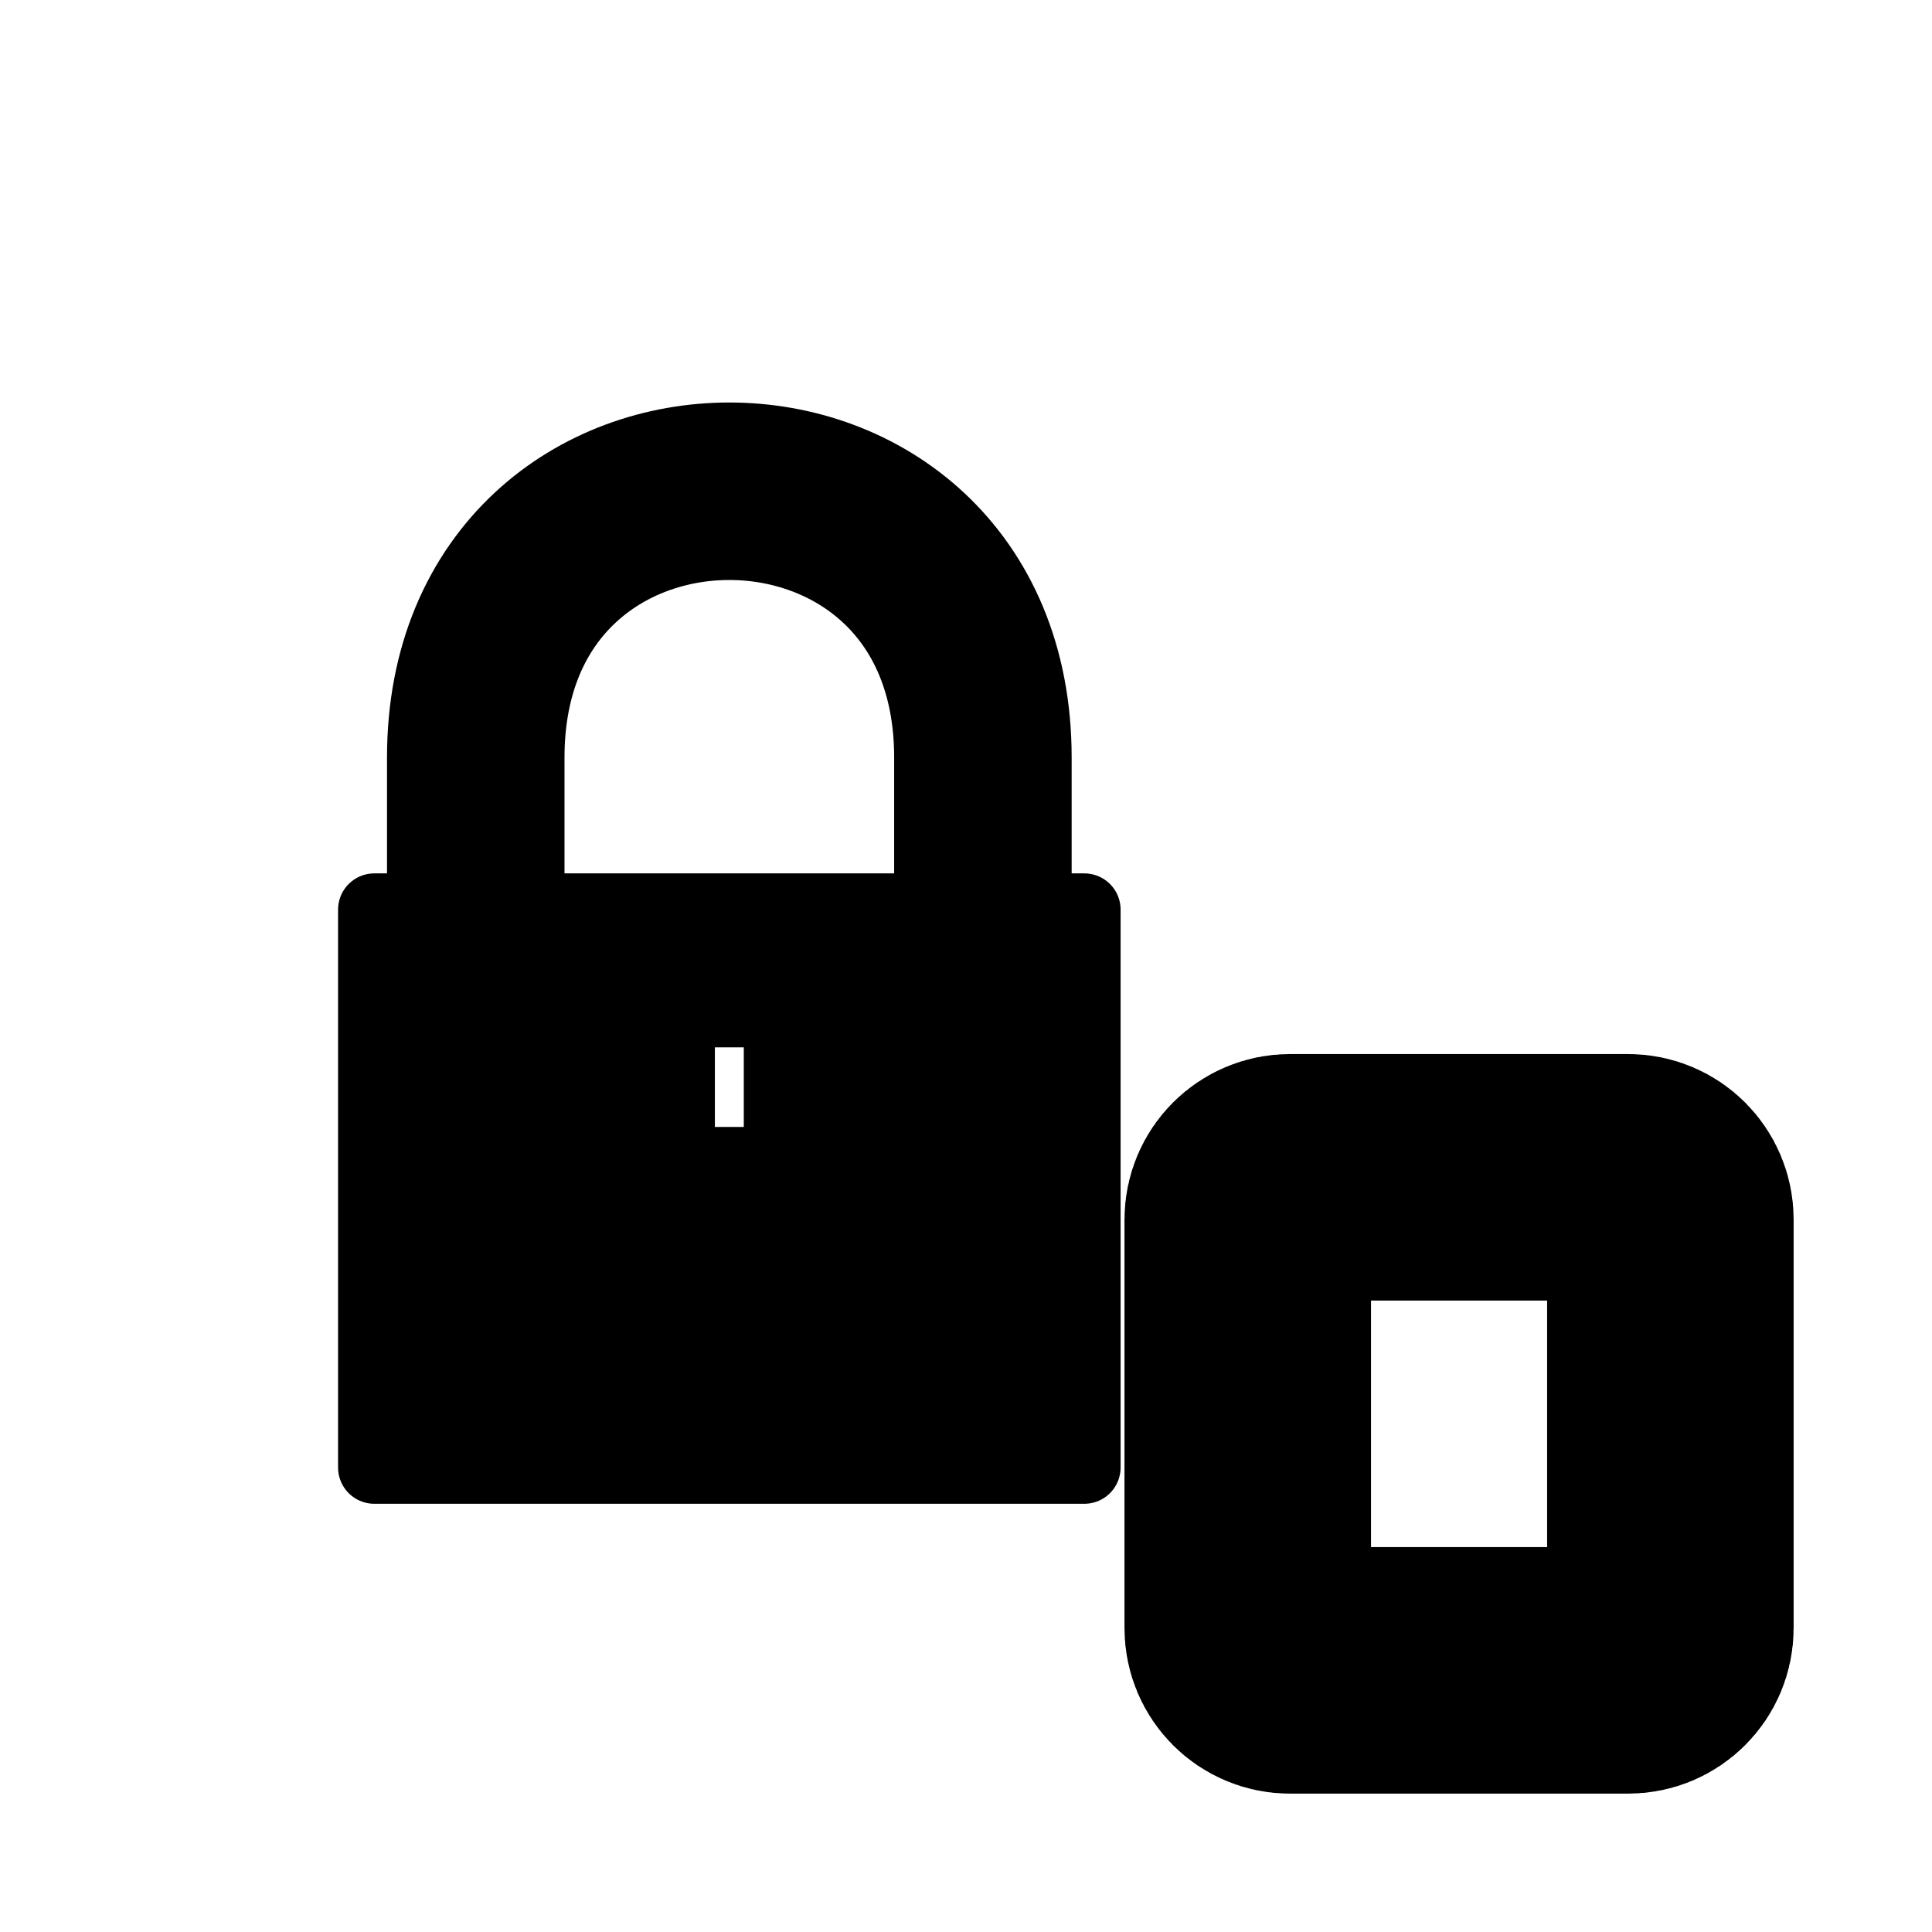
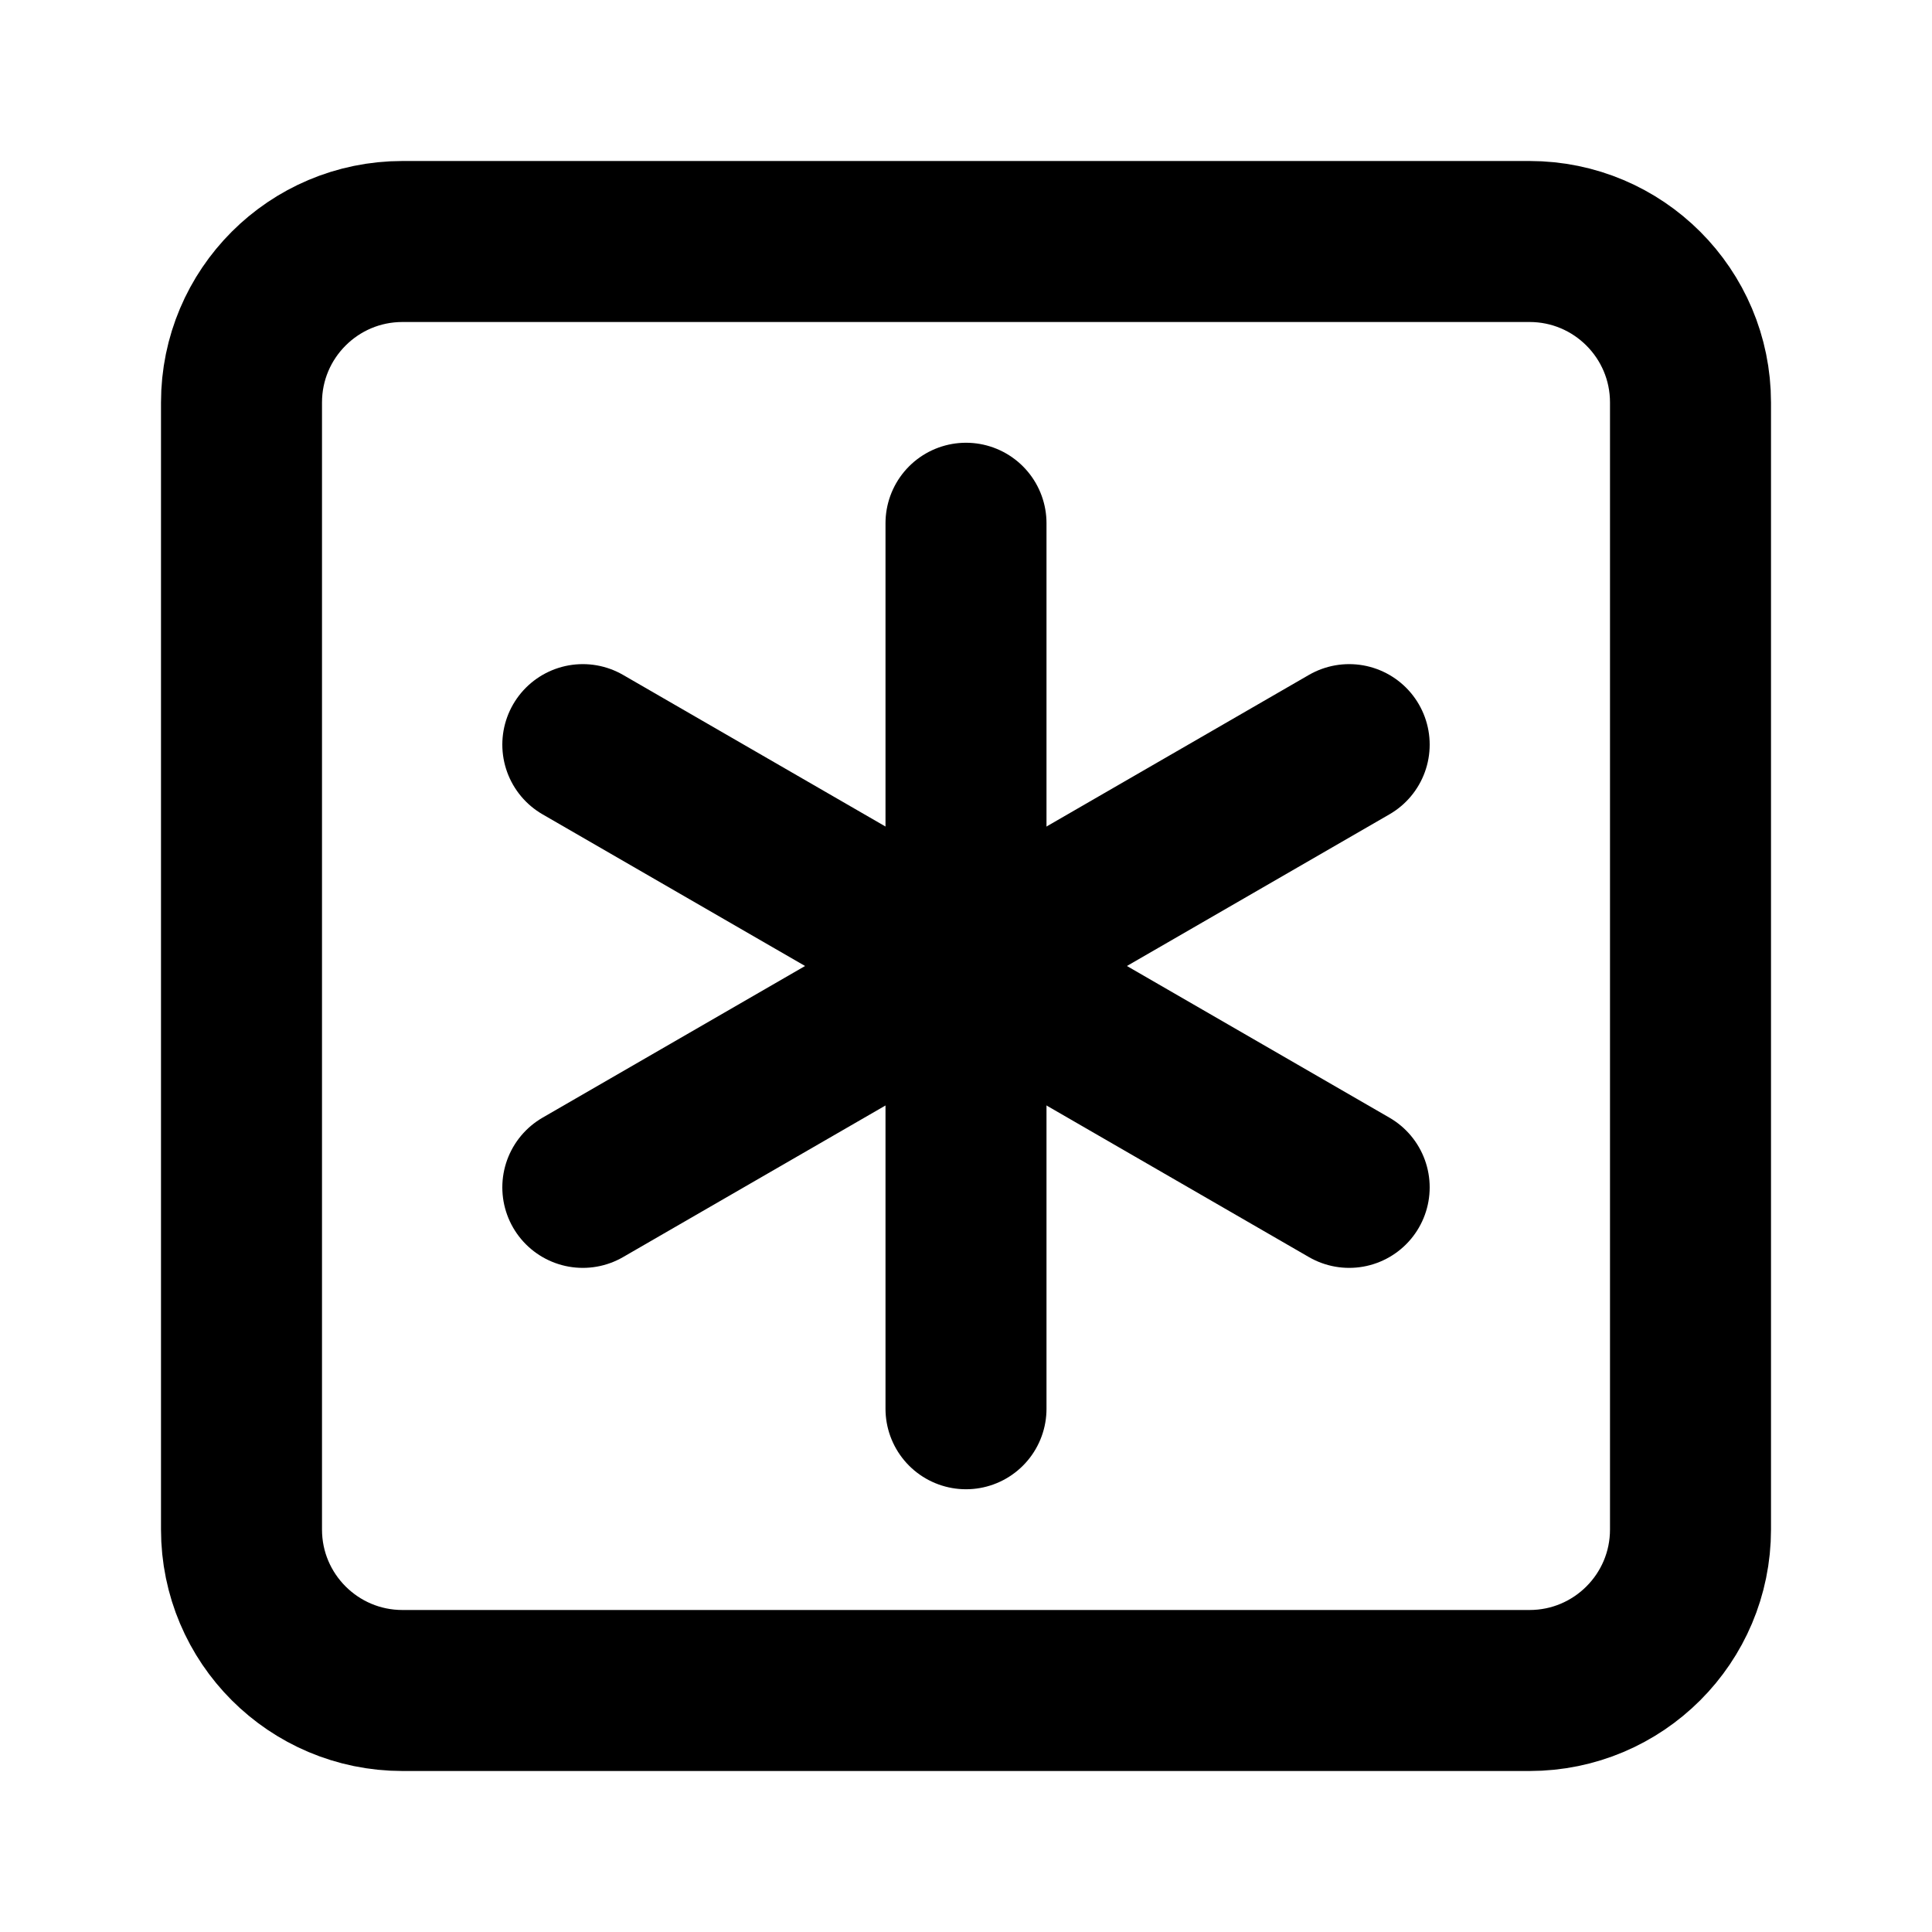
- <svg xmlns="http://www.w3.org/2000/svg" width="24" height="24" viewBox="0 0 24 24">
-   <defs>
-     <linearGradient id="a" x1="0" y1="0" x2=".25" y2="1">
-       <stop stop-color="currentColor" />
-       <stop offset="1" stop-color="currentColor" />
-     </linearGradient>
-     <linearGradient id="n" x1="0" y1="0" x2=".25" y2="1">
-       <stop stop-color="currentColor" />
-       <stop offset="1" stop-color="currentColor" />
-     </linearGradient>
-     <linearGradient id="aw" gradientUnits="userSpaceOnUse" x1="0" y1="0" x2="6" y2="24">
-       <stop stop-color="currentColor" />
-       <stop offset="1" stop-color="currentColor" />
-     </linearGradient>
-     <linearGradient id="nw" gradientUnits="userSpaceOnUse" x1="0" y1="0" x2="6" y2="24">
-       <stop stop-color="currentColor" />
-       <stop offset="1" stop-color="currentColor" />
-     </linearGradient>
-     <linearGradient id="shine" gradientUnits="userSpaceOnUse" x1="0" y1="0" x2="0" y2="20">
-       <stop stop-color="currentColor" stop-opacity=".28" />
-       <stop offset="1" stop-color="currentColor" stop-opacity="0" />
-     </linearGradient>
-   </defs>
-   <g transform="translate(1.5 1.5) scale(.875)" fill="none" stroke="currentColor" stroke-width="1.43" stroke-linecap="round" stroke-linejoin="round">
-     <g transform="translate(0 4) scale(.72)">
-       <g fill="none" stroke="currentColor" stroke-width="3.5">
-         <path d="M7 10V7C7 0 17 0 17 7V10" />
-       </g>
-       <g fill="none" stroke="url(#nw)" stroke-width="2.2">
-         <path d="M7 10V7C7 0 17 0 17 7V10" />
-       </g>
-       <g fill="none" stroke="url(#shine)" stroke-width="0.5">
-         <path d="M7 10V7C7 0 17 0 17 7V10" />
-       </g>
-       <g fill="url(#a)" stroke="currentColor" stroke-width="1.43" paint-order="stroke fill">
-         <path d="M5 10H19V21H5Z M11 12H13V15H11Z" fill-rule="evenodd" />
-       </g>
-       <g fill="none" stroke="url(#shine)" stroke-width=".7" transform="translate(.2 .2)">
-         <path d="M5 10H19V21H5Z M11 12H13V15H11Z" fill-rule="evenodd" />
-       </g>
-       <path d="M6 17H18" fill="none" stroke="currentColor" stroke-width="1.1" />
-     </g>
-     <g fill="none" stroke="currentColor" stroke-width="3.5">
-       <rect x="16" y="15" width="6" height="7" rx=".6" />
-     </g>
-     <g fill="none" stroke="url(#aw)" stroke-width="2.2">
-       <rect x="16" y="15" width="6" height="7" rx=".6" />
-     </g>
-     <g fill="none" stroke="url(#shine)" stroke-width="0.5">
-       <rect x="16" y="15" width="6" height="7" rx=".6" />
-     </g>
-   </g>
+ <svg xmlns="http://www.w3.org/2000/svg" width="24" height="24" viewBox="0 0 24 24" fill="none" stroke="currentColor" stroke-width="2" stroke-linecap="round" stroke-linejoin="round">
+   <rect width="18" height="18" x="3" y="3" rx="2" />
+   <path d="M12 6.5 12 17.5" />
+   <path d="M7.24 9.25 16.76 14.75" />
+   <path d="M16.76 9.25 7.24 14.75" />
</svg>
